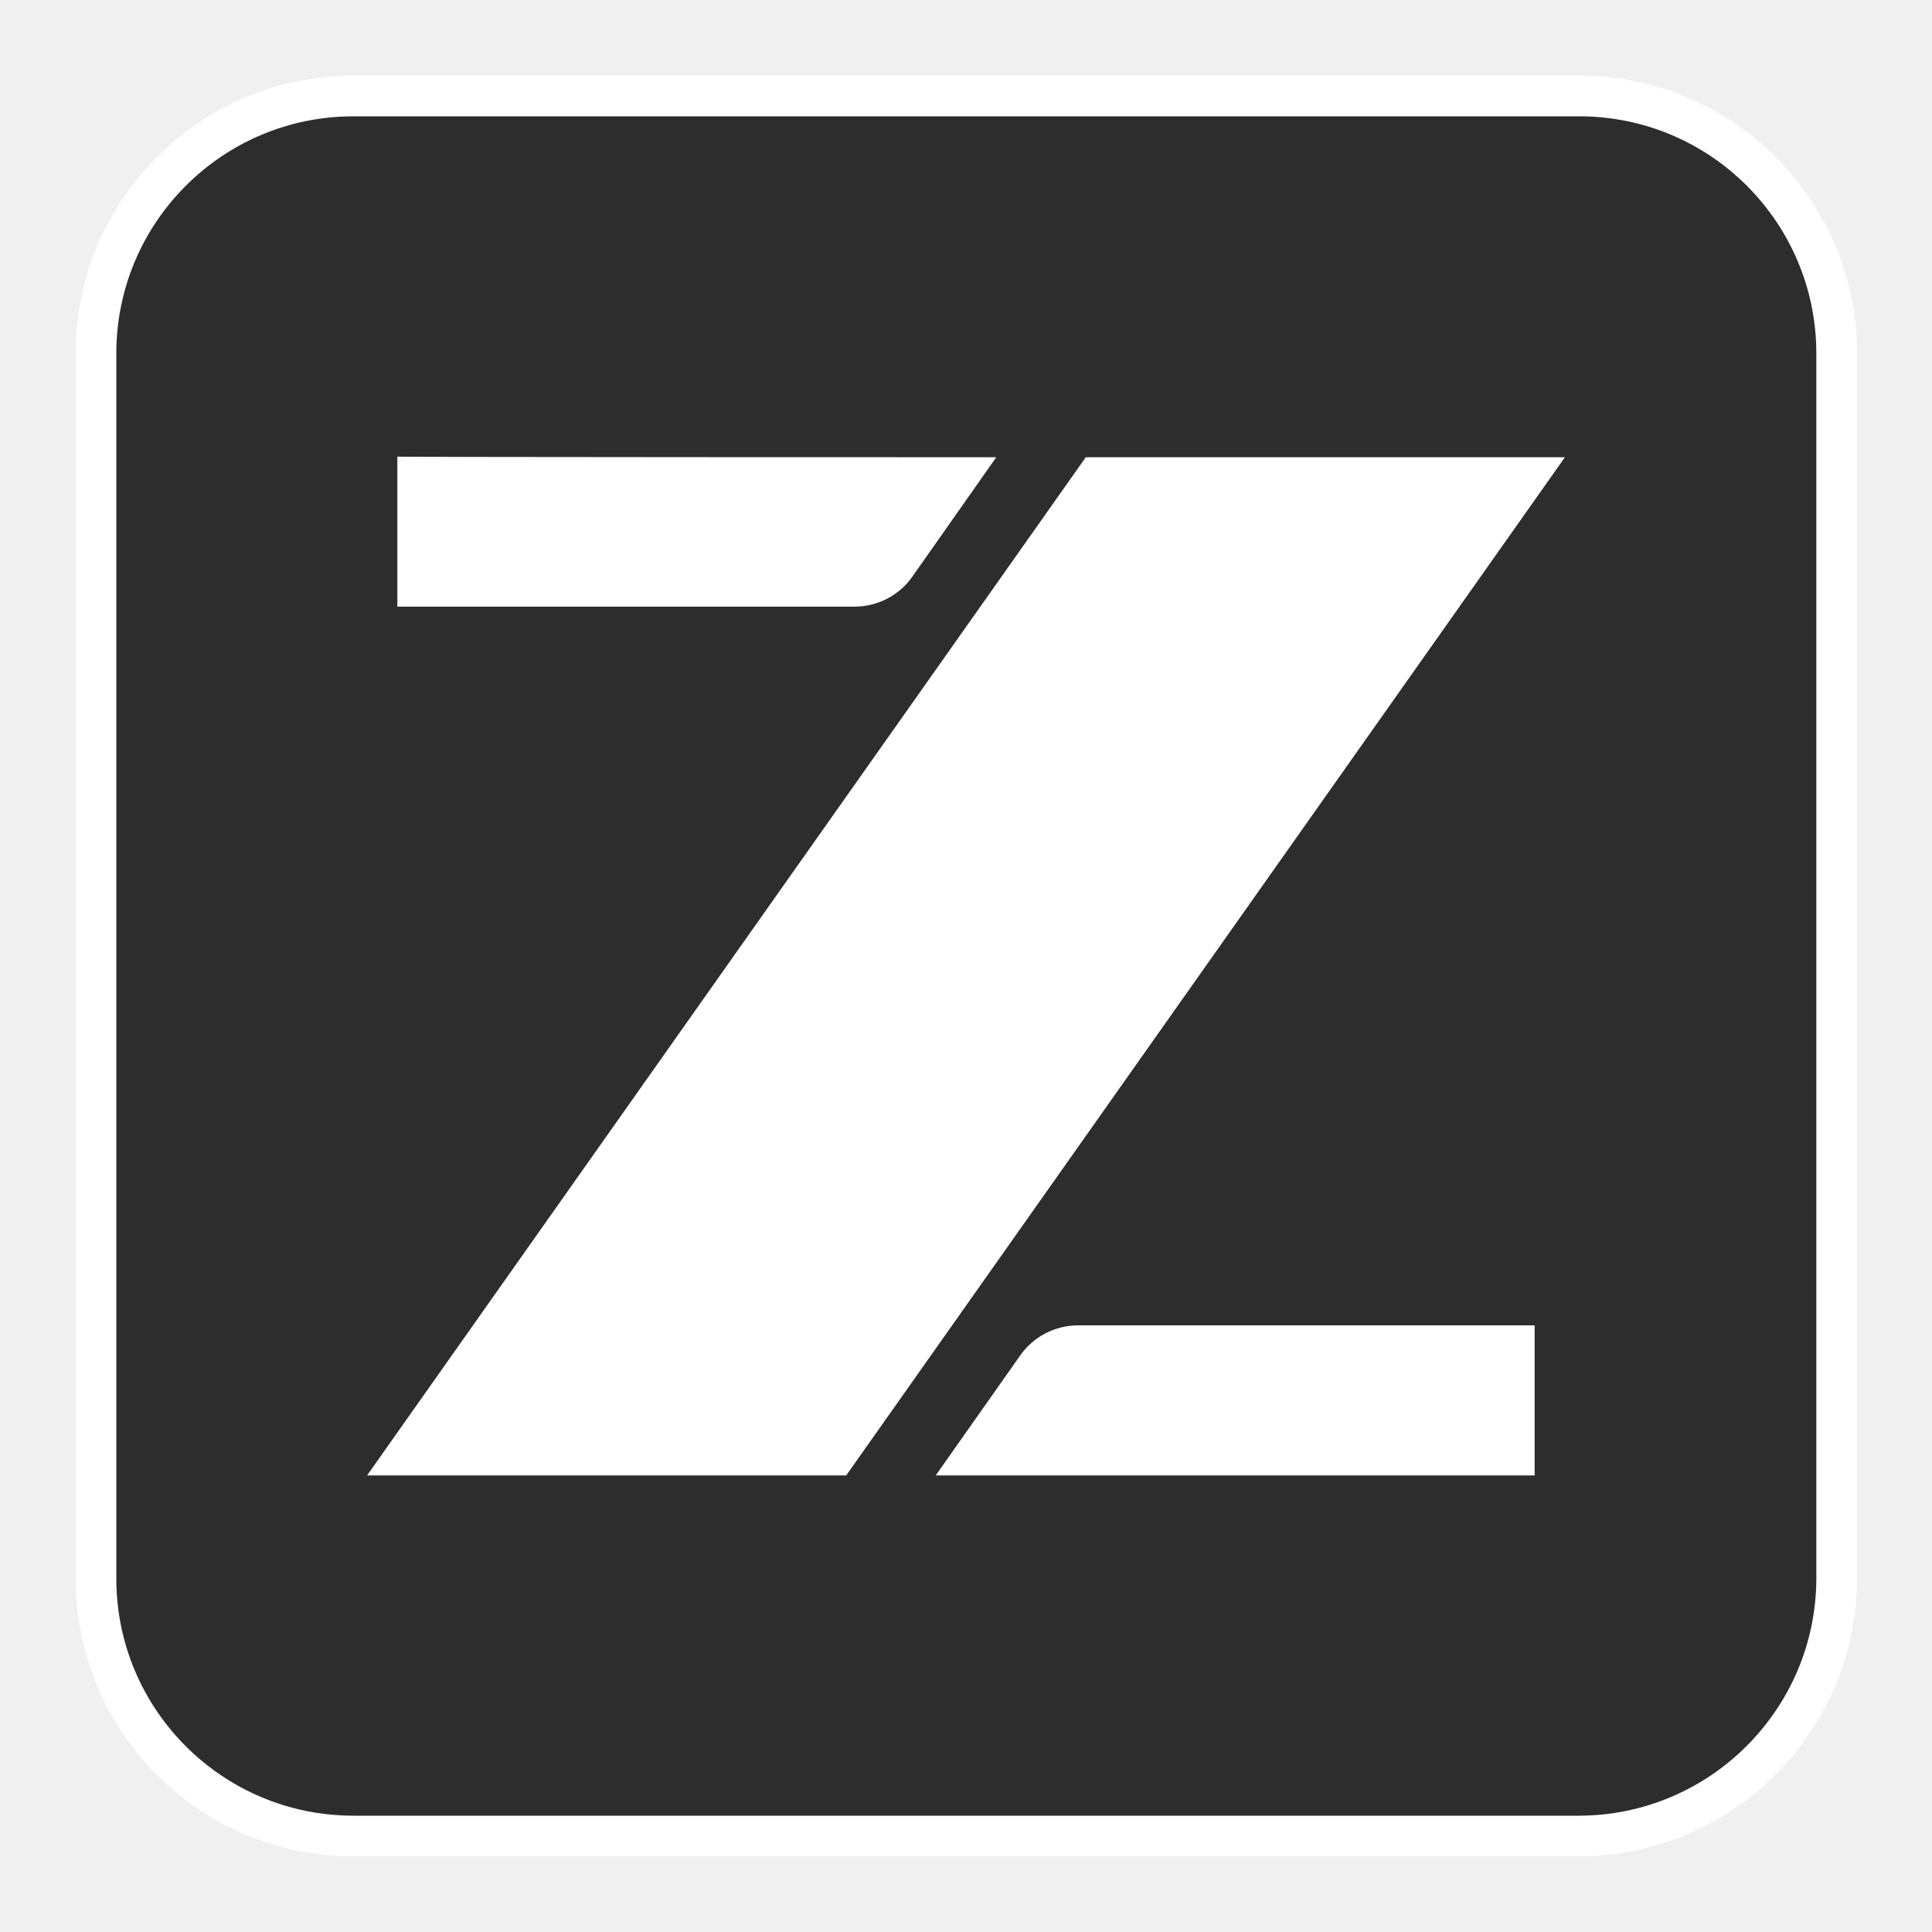
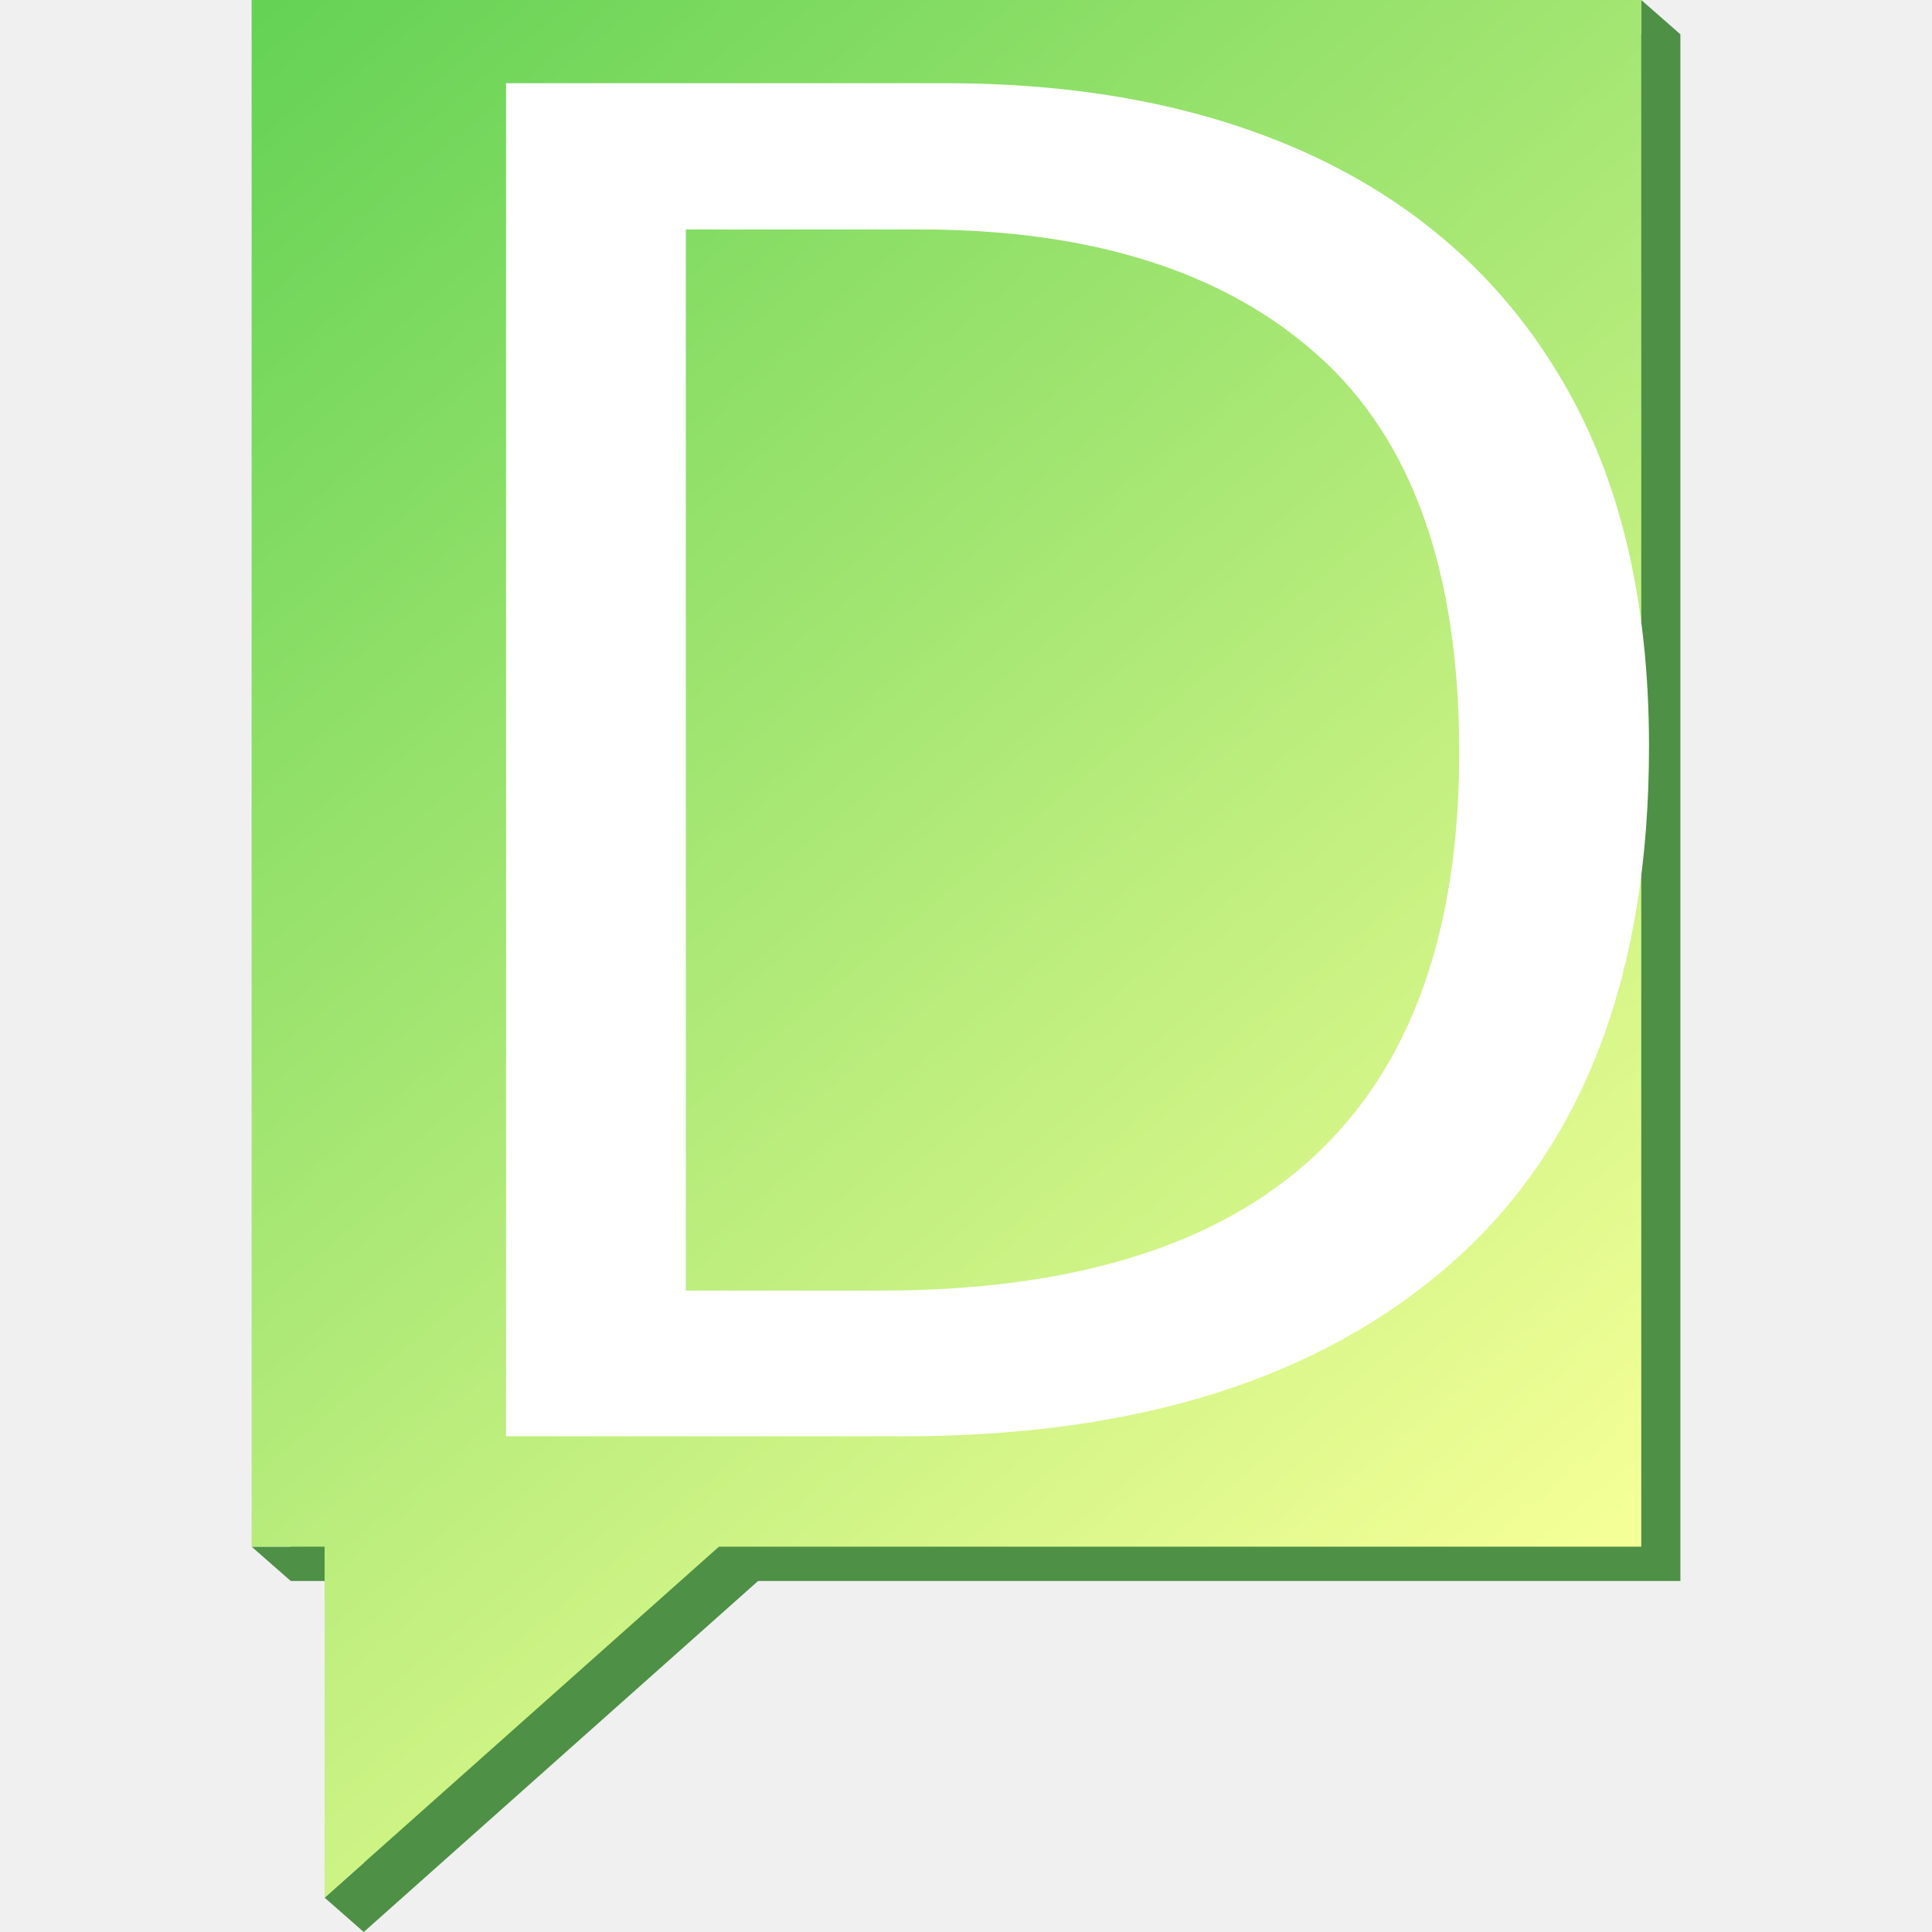
- <svg xmlns="http://www.w3.org/2000/svg" version="1.1" x="0px" y="0px" viewBox="0 0 30 30" style="enable-background:new 0 0 30 30;" xml:space="preserve">
-   <defs>
-     <style type="text/css">
-     .st194{fill:#2D2D2D;stroke:#FFFFFF;stroke-width:0.632;stroke-miterlimit:10;}
-     .st23{fill:#FFFFFF;}
- 
-     .z-breathe {
-       animation: breathe 2.5s ease-in-out infinite;
-     }
- 
-     @keyframes breathe {
-       0%, 100% { opacity: 0.7; }
-       50% { opacity: 1; }
-     }
-   </style>
-   </defs>
-   <g>
-     <path class="st194" d="M24.51,28.51H5.49c-2.21,0-4-1.79-4-4V5.49c0-2.21,1.79-4,4-4h19.03c2.21,0,4,1.79,4,4v19.03     C28.51,26.72,26.72,28.51,24.51,28.51z" />
-     <g class="z-breathe">
-       <path class="st23" d="M15.47,7.1l-1.3,1.85c-0.2,0.29-0.54,0.47-0.9,0.47h-7.1V7.09C6.16,7.1,15.47,7.1,15.47,7.1z" />
-       <polygon class="st23" points="24.3,7.1 13.14,22.91 5.7,22.91 16.86,7.1" />
-       <path class="st23" d="M14.53,22.91l1.31-1.86c0.2-0.29,0.54-0.47,0.9-0.47h7.09v2.33H14.53z" />
+ <svg xmlns="http://www.w3.org/2000/svg" width="100%" height="100%" viewBox="0 0 1440 1440" version="1.1" xml:space="preserve" style="fill-rule:evenodd;clip-rule:evenodd;stroke-linejoin:round;stroke-miterlimit:2;">
+   <g transform="matrix(1,0,0,1,-6280.68,-1691.121)">
+     <g id="_3" transform="matrix(1,0,0,1,4790.68,1691.121)">
+       <rect x="1490" y="0" width="1440" height="1440" style="fill:none;" />
+       <g transform="matrix(2.456394,0,0,2.456394,-3218.631,-1149.507)">
+         <g transform="matrix(1.117391,0,0,0.954804,-5560.637,49.38956)">
+           <path d="M6790.725,1030.387L6790.725,940.818L6770.902,940.818L6760.276,929.91L6770.902,929.91L6770.902,449.297L7137.639,449.297L7137.639,438.389L7148.266,449.297L7148.266,940.818L6897.807,940.818L6790.725,1052.364L6780.098,1041.456L6790.725,1030.387Z" style="fill:rgb(78,144,69);" />
+         </g>
+         <g transform="matrix(1.117391,0,0,0.954804,-5572.511,38.97495)">
+           <path d="M6790.725,940.818L6770.902,940.818L6770.902,449.297L7148.266,449.297L7148.266,940.818L6897.807,940.818L6790.725,1052.364L6790.725,940.818Z" style="fill:url(#_Linear1);" />
+         </g>
+         <g transform="matrix(12.12215,0,0,11.49944,-80153.354,-6984.345)">
+           <g transform="matrix(50,0,0,50,6809.832,685.9571)">
+                     </g>
+           <text x="6778.094px" y="685.957px" style="font-family:'Optimus';font-size:50px;fill:white;">D</text>
+         </g>
+       </g>
    </g>
  </g>
+   <defs>
+     <linearGradient id="_Linear1" x1="0" y1="0" x2="1" y2="0" gradientUnits="userSpaceOnUse" gradientTransform="matrix(368.4108,485.3858,-414.7592,431.1449,6770.902,449.2968)">
+       <stop offset="0" style="stop-color:rgb(100,210,85);stop-opacity:1" />
+       <stop offset="1" style="stop-color:rgb(244,255,151);stop-opacity:1" />
+     </linearGradient>
+   </defs>
</svg>
